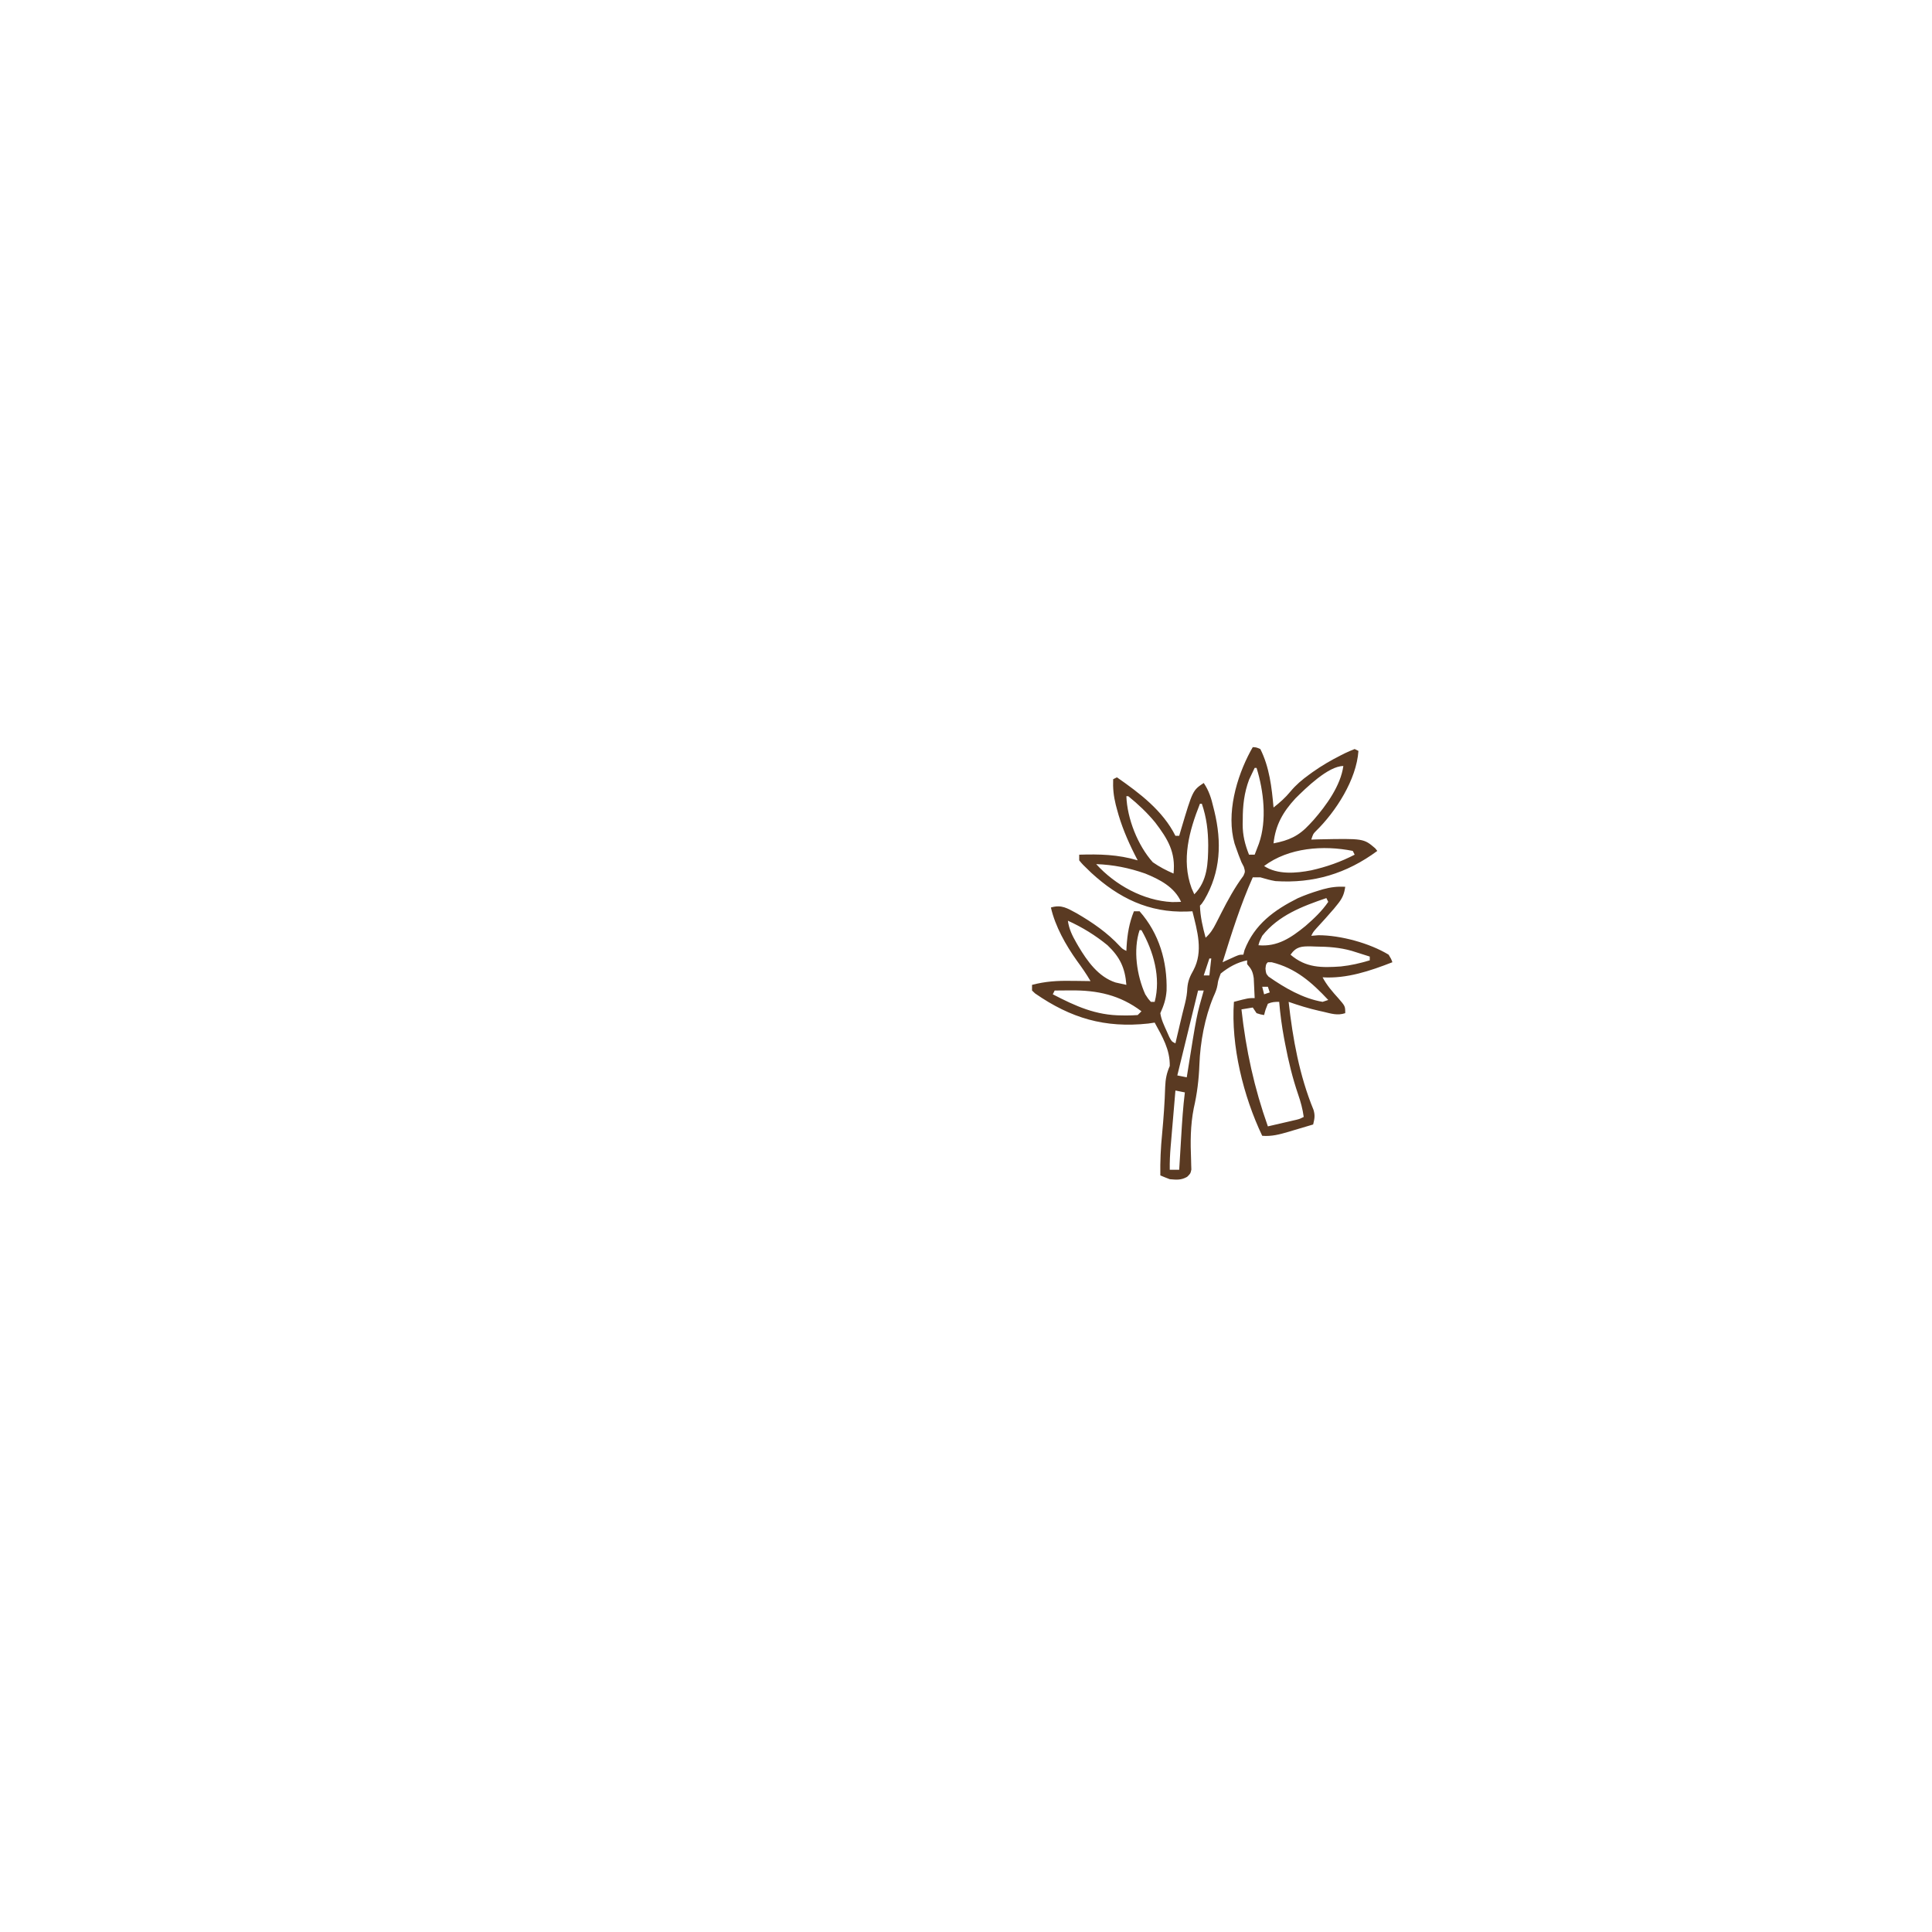
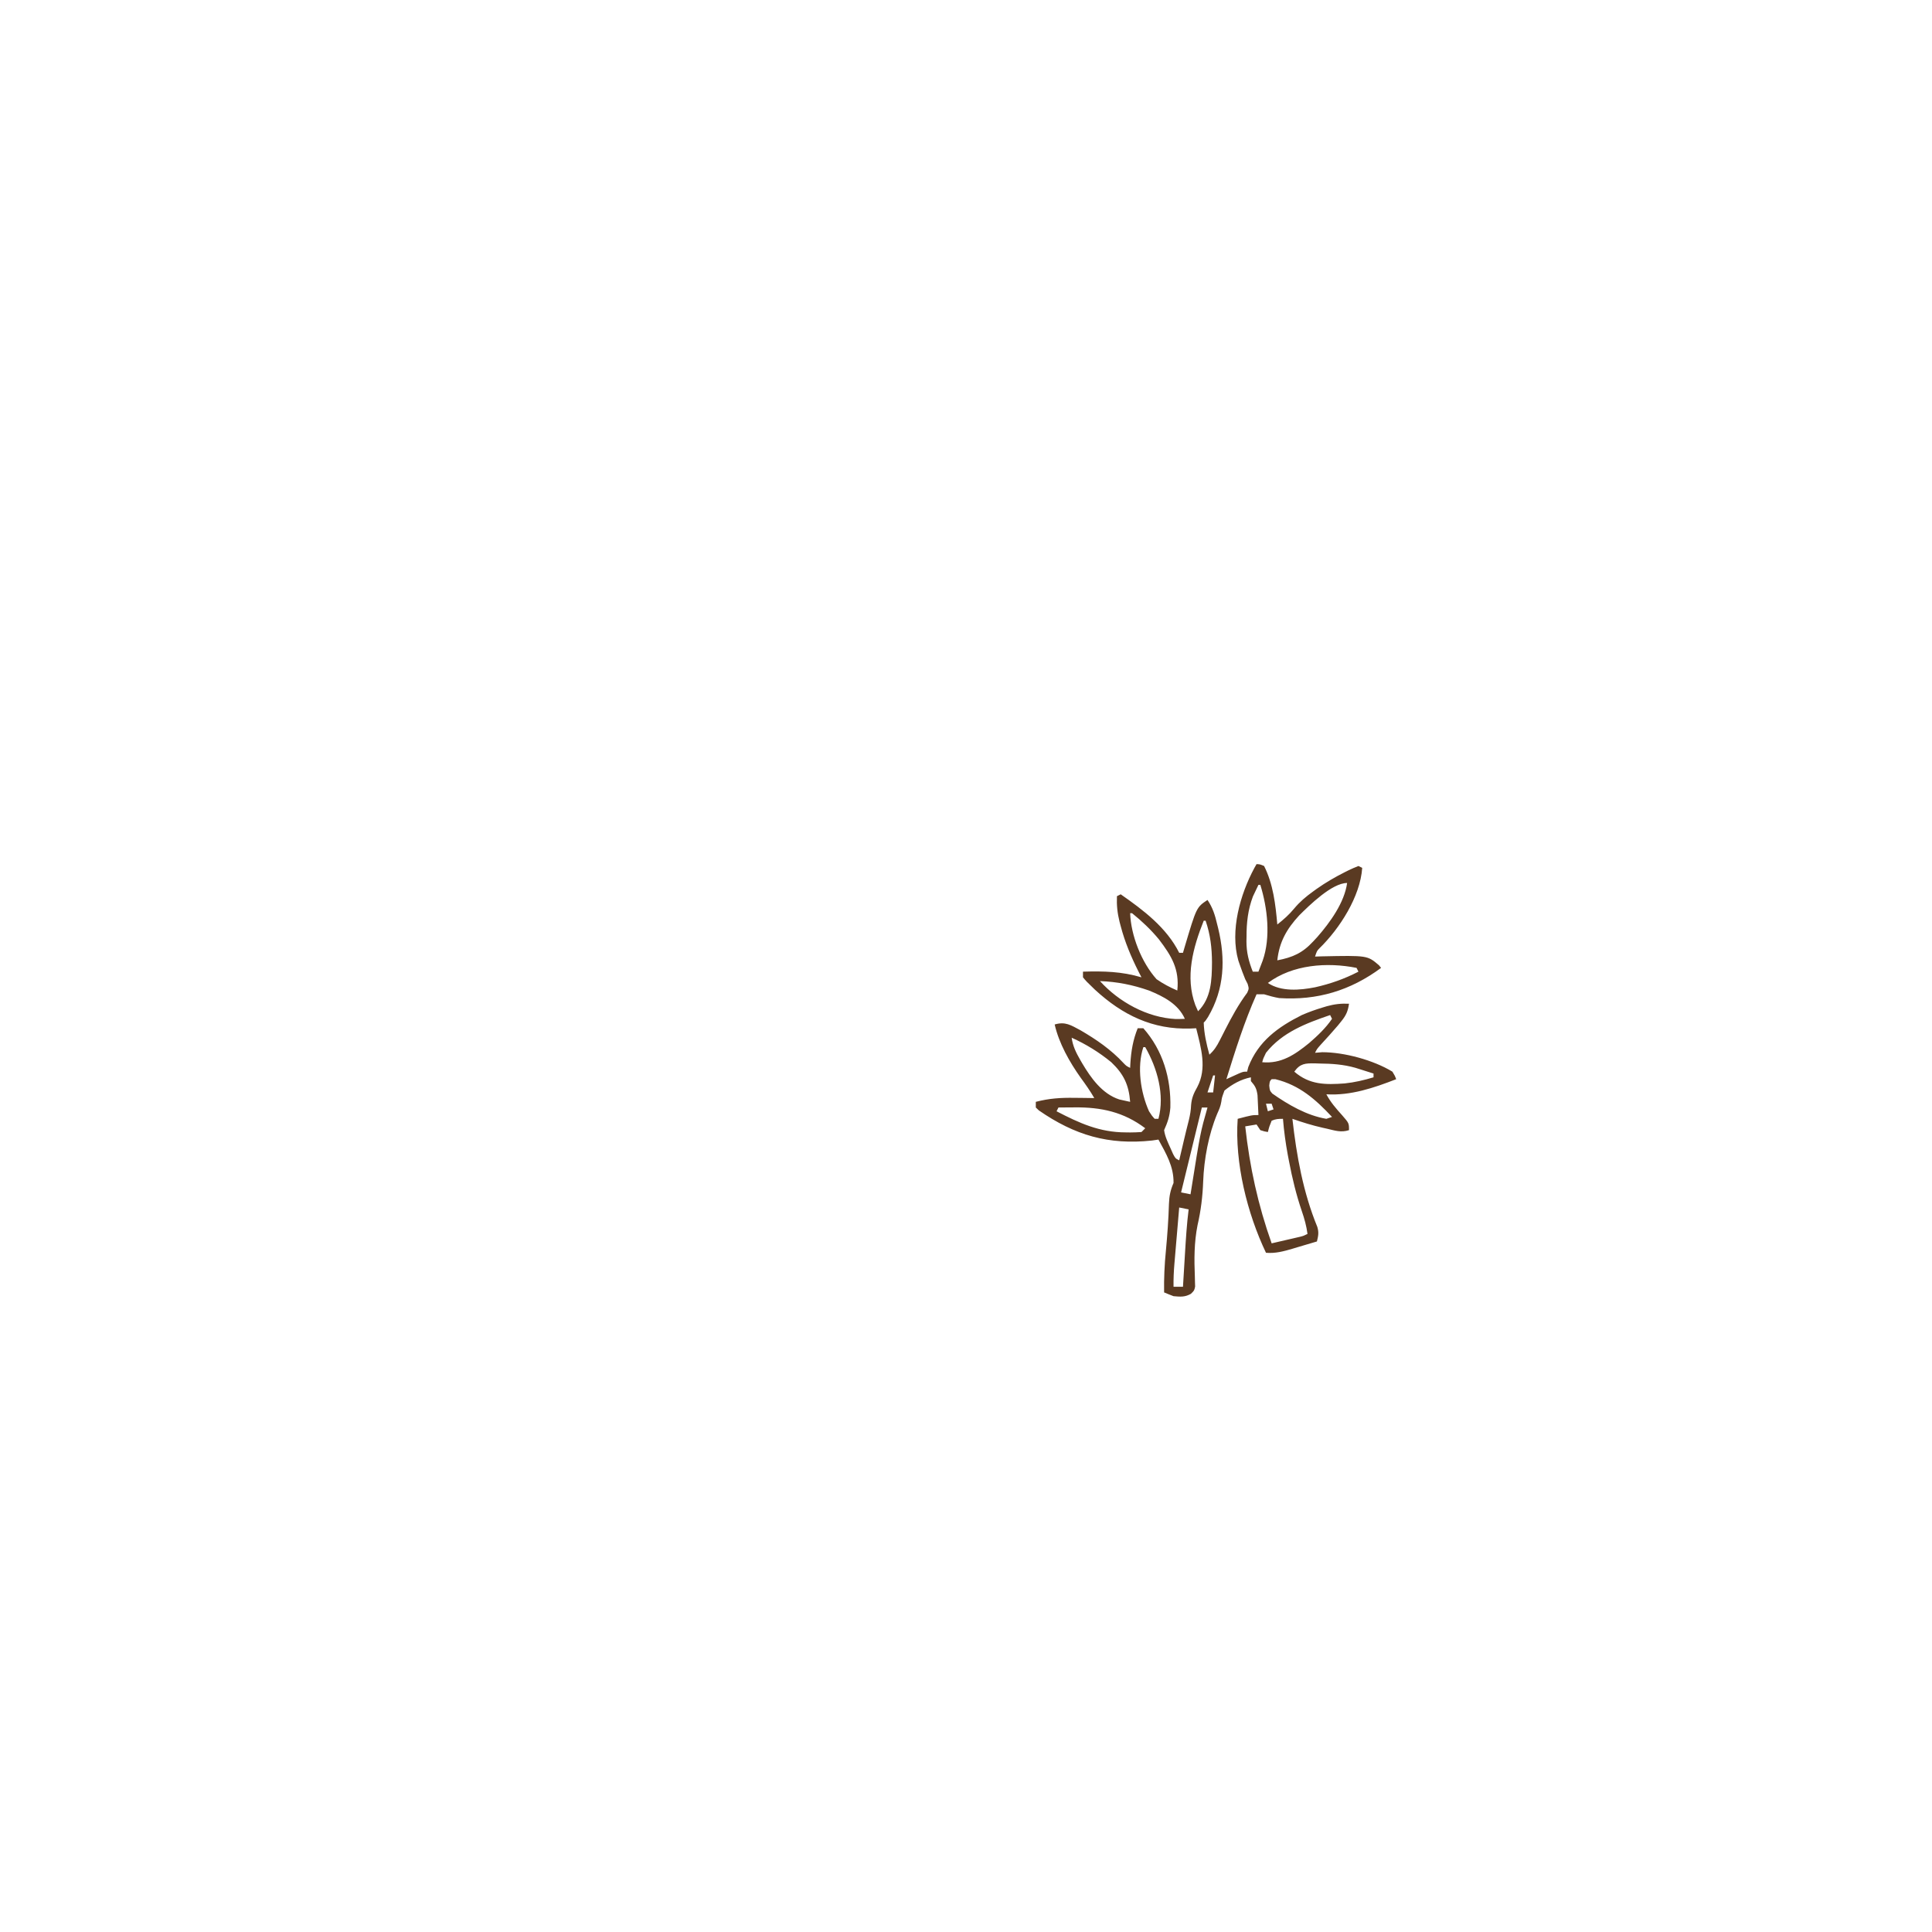
<svg xmlns="http://www.w3.org/2000/svg" viewBox="0 0 1024 1024" width="1024" height="1024">
-   <path fill="#5A3A22" d="M 664 396 C 665.84 396.09 665.84 396.09 668 397 C 672.83 406.61 674.07 417.42 675 428 C 678.34 425.37 681.25 422.82 683.95 419.53 C 686.91 415.98 690.13 413.26 693.88 410.56 C 694.51 410.1 695.15 409.64 695.81 409.16 C 700.6 405.77 705.57 402.89 710.81 400.25 C 711.5 399.9 712.19 399.56 712.9 399.2 C 714.57 398.39 716.28 397.69 718 397 C 718.33 397.17 718.33 397.17 720 398 C 718.96 413.21 708.06 430.19 697.29 440.66 C 696 442 696 442 695 445 C 695.57 444.98 695.57 444.98 698.45 444.89 C 722.76 444.38 722.76 444.38 728.88 449.61 C 729.06 449.84 729.06 449.84 730 451 C 713.77 463.01 696.12 468.34 676 467 C 673.21 466.52 670.71 465.83 668 465 C 666.68 465 665.36 465 664 465 C 657.5 479.62 652.74 494.74 648 510 C 648.63 509.71 649.25 509.42 649.9 509.12 C 650.31 508.94 650.31 508.94 652.38 508 C 652.78 507.81 652.78 507.81 654.84 506.88 C 657 506 657 506 659 506 C 659.1 505.6 659.1 505.6 659.62 503.56 C 664.9 489.89 675.37 482.34 688 476 C 691.61 474.44 695.23 473.13 699 472 C 699.74 471.78 700.48 471.55 701.25 471.32 C 705.24 470.22 708.87 469.79 713 470 C 712.46 473.89 711.47 476.14 709 479.19 C 708.38 479.96 707.76 480.72 707.12 481.52 C 704.1 485.06 700.98 488.51 697.82 491.93 C 696 494 696 494 695 496 C 696.26 495.9 697.52 495.79 698.81 495.69 C 710.53 495.69 725.95 499.89 736 506 C 737.31 508.15 737.31 508.15 738 510 C 726.17 514.61 713.88 518.79 701 518 C 703.25 522.24 706.18 525.59 709.38 529.13 C 713 533.3 713 533.3 713 537 C 708.85 538.38 705.51 537.22 701.38 536.25 C 700.61 536.08 699.84 535.91 699.04 535.73 C 693.57 534.49 688.29 532.86 683 531 C 685.2 550.59 688.68 569.98 696.21 588.29 C 697.1 591.34 696.72 592.96 696 596 C 692.63 597.01 689.25 598.01 685.88 599 C 684.92 599.29 683.97 599.57 682.99 599.87 C 678.22 601.26 674.03 602.41 669 602 C 659.01 581.05 652.37 554.25 654 531 C 661.62 529 661.62 529 665 529 C 664.91 526.75 664.8 524.5 664.69 522.25 C 664.63 521 664.57 519.74 664.51 518.45 C 663.99 514.91 663.29 513.63 661 511 C 661 510.34 661 509.68 661 509 C 655.71 510.07 651.17 512.61 647 516 C 645.62 519.75 645.62 519.75 645.34 521.84 C 644.96 524.27 644.14 526.13 643.12 528.38 C 638.57 539.33 636.15 552.35 635.71 564.17 C 635.41 572.15 634.52 579.58 632.72 587.38 C 630.9 596.53 630.92 605.47 631.3 614.76 C 631.32 615.65 631.34 616.55 631.36 617.46 C 631.38 618.27 631.41 619.07 631.44 619.89 C 631 622 631 622 629.19 623.76 C 626.01 625.56 623.59 625.32 620 625 C 618.32 624.37 616.65 623.71 615 623 C 614.88 615.6 615.21 608.36 615.94 601 C 616.72 592.68 617.32 584.38 617.57 576.03 C 617.73 571.9 618.35 568.77 620 565 C 620.14 556.22 616.09 549.52 612 542 C 610.89 542.16 609.77 542.33 608.62 542.5 C 585.56 544.98 567.63 539.7 548.62 526.54 C 548.09 526.03 547.55 525.52 547 525 C 547 524.01 547 523.02 547 522 C 554 520.16 560.35 519.75 567.56 519.88 C 568.57 519.88 569.58 519.89 570.62 519.9 C 573.08 519.93 575.54 519.96 578 520 C 575.82 516.23 573.38 512.76 570.81 509.25 C 564.89 500.93 559.28 491.01 557 481 C 562.64 479.3 565.69 481.41 570.67 484.06 C 579.07 488.95 586.86 494.29 593.51 501.47 C 595 503 595 503 597 504 C 597.02 503.62 597.02 503.62 597.11 501.69 C 597.54 495.01 598.5 489.22 601 483 C 601.99 483 602.98 483 604 483 C 614.41 494.77 618.72 509.71 618.31 525.05 C 617.95 529.67 616.88 532.82 615 537 C 615.48 540.45 617.02 543.53 618.44 546.69 C 618.65 547.17 618.65 547.17 619.75 549.64 C 621 552 621 552 623 553 C 623.27 551.87 623.53 550.73 623.8 549.56 C 624.16 548.04 624.52 546.52 624.88 545 C 625.05 544.26 625.22 543.51 625.4 542.75 C 626.27 539.06 627.16 535.38 628.11 531.71 C 628.79 528.88 629.2 526.5 629.31 523.62 C 629.64 519.89 630.71 517.44 632.56 514.19 C 637.85 504.23 634.58 493.4 632 483 C 631 483.05 629.99 483.09 628.96 483.14 C 608.91 483.79 593.01 476.03 578.38 462.59 C 573.76 458.15 573.76 458.15 572 456 C 572 455.01 572 454.02 572 453 C 582.85 452.67 592.51 452.89 603 456 C 602.48 454.99 601.96 453.99 601.43 452.95 C 597.49 445.1 594.23 437.38 592 428.88 C 591.9 428.48 591.9 428.48 591.37 426.51 C 590.23 421.89 589.8 417.76 590 413 C 590.66 412.67 591.32 412.34 592 412 C 603.97 420.35 616.3 429.61 623 443 C 623.66 443 624.32 443 625 443 C 625.3 441.96 625.61 440.92 625.92 439.85 C 632.16 418.89 632.16 418.89 638 415 C 640.77 419.06 642.02 423.14 643.12 427.88 C 643.21 428.22 643.21 428.22 643.64 429.94 C 647.61 446.38 647.02 462.13 638.3 476.99 C 637 479 637 479 636 480 C 636.17 485.82 637.47 491.41 639 497 C 641.5 494.74 642.94 492.5 644.45 489.5 C 644.9 488.62 645.36 487.74 645.82 486.83 C 646.29 485.89 646.76 484.96 647.25 484 C 650.8 477.04 654.39 470.44 659.05 464.16 C 660 462 660 462 659.26 459.45 C 658.85 458.64 658.43 457.83 658 457 C 656.92 454.36 655.93 451.7 655 449 C 654.78 448.36 654.56 447.71 654.33 447.05 C 649.86 431.23 655.3 412.07 662.83 398.06 C 663.21 397.38 663.6 396.7 664 396ZM 665 407 C 664.36 408.31 663.74 409.62 663.12 410.94 C 662.78 411.67 662.43 412.4 662.07 413.15 C 659.43 420.18 658.66 427.04 658.69 434.5 C 658.67 435.29 658.66 436.08 658.64 436.89 C 658.63 442.74 659.86 447.57 662 453 C 662.99 453 663.98 453 665 453 C 665.48 451.75 665.96 450.5 666.44 449.25 C 666.7 448.55 666.97 447.86 667.25 447.14 C 671.58 434.84 669.81 419.22 666 407 C 665.67 407 665.34 407 665 407ZM 686.6 423.18 C 680 430.34 676.04 437.25 675 447 C 683.16 445.43 688.36 443.12 694 437 C 694.73 436.22 695.46 435.43 696.21 434.62 C 702.95 426.9 710.57 416.43 712 406 C 704 406 692.02 417.8 686.6 423.18ZM 597 422 C 597.42 433.88 603.03 448.1 611 457 C 614.5 459.43 618.08 461.32 622 463 C 623.19 451.65 618.96 444.7 612.25 435.88 C 607.99 430.73 603.19 426.19 598 422 C 597.67 422 597.34 422 597 422ZM 636 426 C 630.33 440.25 626.03 455.73 631.56 470.75 C 632.04 471.82 632.51 472.89 633 474 C 640.03 466.97 640.3 457.45 640.38 448.06 C 640.34 440.31 639.52 433.38 637 426 C 636.67 426 636.34 426 636 426ZM 670 459 C 677.05 463.7 686.98 462.87 695.02 461.28 C 703.12 459.46 710.6 456.83 718 453 C 717.84 452.67 717.84 452.67 717 451 C 701.39 447.88 683.04 449.22 670 459ZM 581 458 C 591.11 469.12 606.03 477.35 621.17 478.11 C 622.78 478.12 624.39 478.07 626 478 C 622.48 470.13 614.69 466.13 607 463 C 598.39 459.99 590.11 458.33 581 458ZM 703 476 C 690.28 480.36 677.64 485.1 669 496 C 667.56 498.94 667.56 498.94 667 501 C 677.07 501.93 684.28 497.02 691.89 490.83 C 696.36 486.95 700.66 482.91 704 478 C 703.84 477.67 703.84 477.67 703 476ZM 566 488 C 566.6 492.41 568.31 495.88 570.5 499.69 C 570.85 500.3 571.2 500.91 571.57 501.54 C 576.25 509.42 582.18 517.77 591.24 520.73 C 591.92 520.88 592.61 521.03 593.31 521.19 C 594.53 521.46 595.75 521.72 597 522 C 596.31 512.97 593.57 507.25 587 501 C 580.59 495.74 573.55 491.41 566 488ZM 604 493 C 600.5 503.49 602.56 517.1 607 527 C 608.51 529.35 608.51 529.35 610 531 C 610.66 531 611.32 531 612 531 C 615.4 518.23 611.39 504.19 605 493 C 604.67 493 604.34 493 604 493ZM 684 506 C 692.14 513.03 700.48 512.96 710.68 512.24 C 715.92 511.7 720.96 510.52 726 509 C 726 508.34 726 507.68 726 507 C 723.96 506.35 721.92 505.7 719.88 505.06 C 719.31 504.88 719.31 504.88 716.43 503.97 C 710.05 502.16 703.97 501.76 697.38 501.69 C 696.53 501.66 695.68 501.63 694.81 501.6 C 689.82 501.55 687.11 501.65 684 506ZM 642 506 C 643 508 643 508 643 508ZM 641 508 C 640.01 510.97 639.02 513.94 638 517 C 638.99 517 639.98 517 641 517 C 641.33 514.03 641.66 511.06 642 508 C 641.67 508 641.34 508 641 508ZM 672 510 C 671 511 671 511 670.73 513.38 C 671 516 671 516 672.33 517.59 C 680.83 523.55 690.62 529.25 701 531 C 701.99 530.67 702.98 530.34 704 530 C 695.27 520.68 686.77 513.14 674 510 C 673.34 510 672.68 510 672 510ZM 669 523 C 669.33 524.32 669.66 525.64 670 527 C 670.99 526.67 671.98 526.34 673 526 C 672.67 525.01 672.34 524.02 672 523 C 671.01 523 670.02 523 669 523ZM 559 525 C 558.67 525.66 558.34 526.32 558 527 C 570.12 533.29 580.81 538.18 594.69 538.19 C 595.07 538.19 595.07 538.19 597.03 538.22 C 599.02 538.23 601.01 538.12 603 538 C 603.66 537.34 604.32 536.68 605 536 C 593.62 527.38 581.62 524.79 567.56 524.94 C 567.15 524.94 567.15 524.94 565.06 524.95 C 563.04 524.96 561.02 524.98 559 525ZM 635 525 C 631.37 539.85 627.74 554.7 624 570 C 625.65 570.33 627.3 570.66 629 571 C 629.13 570.17 629.26 569.35 629.4 568.5 C 634.22 538.22 634.22 538.22 638 525 C 637.01 525 636.02 525 635 525ZM 672 532 C 670.75 535.06 670.75 535.06 670 538 C 668.12 537.69 668.12 537.69 666 537 C 665.34 536.01 664.68 535.02 664 534 C 662.02 534.33 660.04 534.66 658 535 C 660.37 556.5 664.76 576.62 672 597 C 674.79 596.36 677.58 595.71 680.38 595.06 C 680.77 594.97 680.77 594.97 682.78 594.51 C 683.54 594.33 684.3 594.16 685.09 593.97 C 685.79 593.81 686.49 593.65 687.21 593.48 C 689 593 689 593 691 592 C 690.44 587.8 689.4 584.02 688.03 580.04 C 685.04 571.29 682.92 562.51 681.19 553.44 C 680.98 552.36 680.77 551.28 680.56 550.16 C 679.39 543.79 678.52 537.46 678 531 C 675.64 531 674.18 531.05 672 532ZM 623 578 C 622.57 583.02 622.14 588.03 621.72 593.05 C 621.57 594.76 621.43 596.46 621.28 598.17 C 621.07 600.62 620.86 603.08 620.66 605.54 C 620.59 606.3 620.53 607.05 620.46 607.83 C 620.12 611.9 619.93 615.92 620 620 C 621.65 620 623.3 620 625 620 C 625.06 619.08 625.11 618.16 625.17 617.21 C 625.38 613.74 625.59 610.28 625.8 606.82 C 625.89 605.33 625.98 603.84 626.07 602.35 C 626.54 594.54 627.03 586.76 628 579 C 626.35 578.67 624.7 578.34 623 578Z" />
+   <path fill="#5A3A22" d="M 666 458 C 667.84 458.09 667.84 458.09 670 459 C 674.83 468.61 676.07 479.42 677 490 C 680.34 487.37 683.25 484.82 685.95 481.53 C 688.91 477.98 692.13 475.26 695.88 472.56 C 696.51 472.1 697.15 471.64 697.81 471.16 C 702.6 467.77 707.57 464.89 712.81 462.25 C 713.5 461.9 714.19 461.56 714.9 461.2 C 716.57 460.39 718.28 459.69 720 459 C 720.33 459.17 720.33 459.17 722 460 C 720.96 475.21 710.06 492.19 699.29 502.66 C 698 504 698 504 697 507 C 697.57 506.98 697.57 506.98 700.45 506.89 C 724.76 506.38 724.76 506.38 730.88 511.61 C 731.06 511.84 731.06 511.84 732 513 C 715.77 525.01 698.12 530.34 678 529 C 675.21 528.52 672.71 527.83 670 527 C 668.68 527 667.36 527 666 527 C 659.5 541.62 654.74 556.74 650 572 C 650.63 571.71 651.25 571.42 651.9 571.12 C 652.31 570.94 652.31 570.94 654.38 570 C 654.78 569.81 654.78 569.81 656.84 568.88 C 659 568 659 568 661 568 C 661.1 567.6 661.1 567.6 661.62 565.56 C 666.9 551.89 677.37 544.34 690 538 C 693.61 536.44 697.23 535.13 701 534 C 701.74 533.78 702.48 533.55 703.25 533.32 C 707.24 532.22 710.87 531.79 715 532 C 714.46 535.89 713.47 538.14 711 541.19 C 710.38 541.96 709.76 542.72 709.12 543.52 C 706.1 547.06 702.98 550.51 699.82 553.93 C 698 556 698 556 697 558 C 698.26 557.9 699.52 557.79 700.81 557.69 C 712.53 557.69 727.95 561.89 738 568 C 739.31 570.15 739.31 570.15 740 572 C 728.17 576.61 715.88 580.79 703 580 C 705.25 584.24 708.18 587.59 711.38 591.13 C 715 595.3 715 595.3 715 599 C 710.85 600.38 707.51 599.22 703.38 598.25 C 702.61 598.08 701.84 597.91 701.04 597.73 C 695.57 596.49 690.29 594.86 685 593 C 687.2 612.59 690.68 631.98 698.21 650.29 C 699.1 653.34 698.72 654.96 698 658 C 694.63 659.01 691.25 660.01 687.88 661 C 686.92 661.29 685.97 661.57 684.99 661.87 C 680.22 663.26 676.03 664.41 671 664 C 661.01 643.05 654.37 616.25 656 593 C 663.62 591 663.62 591 667 591 C 666.91 588.75 666.8 586.5 666.69 584.25 C 666.63 583 666.57 581.74 666.51 580.45 C 665.99 576.91 665.29 575.63 663 573 C 663 572.34 663 571.68 663 571 C 657.71 572.07 653.17 574.61 649 578 C 647.62 581.75 647.62 581.75 647.34 583.84 C 646.96 586.27 646.14 588.13 645.12 590.38 C 640.57 601.33 638.15 614.35 637.71 626.17 C 637.41 634.15 636.52 641.58 634.72 649.38 C 632.9 658.53 632.92 667.47 633.3 676.76 C 633.32 677.65 633.34 678.55 633.36 679.46 C 633.38 680.27 633.41 681.07 633.44 681.89 C 633 684 633 684 631.19 685.76 C 628.01 687.56 625.59 687.32 622 687 C 620.32 686.37 618.65 685.71 617 685 C 616.88 677.6 617.21 670.36 617.94 663 C 618.72 654.68 619.32 646.38 619.57 638.03 C 619.73 633.9 620.35 630.77 622 627 C 622.14 618.22 618.09 611.52 614 604 C 612.89 604.16 611.77 604.33 610.62 604.5 C 587.56 606.98 569.63 601.7 550.62 588.54 C 550.09 588.03 549.55 587.52 549 587 C 549 586.01 549 585.02 549 584 C 556 582.16 562.35 581.75 569.56 581.88 C 570.57 581.88 571.58 581.89 572.62 581.9 C 575.08 581.93 577.54 581.96 580 582 C 577.82 578.23 575.38 574.76 572.81 571.25 C 566.89 562.93 561.28 553.01 559 543 C 564.64 541.3 567.69 543.41 572.67 546.06 C 581.07 550.95 588.86 556.29 595.51 563.47 C 597 565 597 565 599 566 C 599.02 565.62 599.02 565.62 599.11 563.69 C 599.54 557.01 600.5 551.22 603 545 C 603.99 545 604.98 545 606 545 C 616.41 556.77 620.72 571.71 620.31 587.05 C 619.95 591.67 618.88 594.82 617 599 C 617.48 602.45 619.02 605.53 620.44 608.69 C 620.65 609.17 620.65 609.17 621.75 611.64 C 623 614 623 614 625 615 C 625.27 613.87 625.53 612.73 625.8 611.56 C 626.16 610.04 626.52 608.52 626.88 607 C 627.05 606.26 627.22 605.51 627.4 604.75 C 628.27 601.06 629.16 597.38 630.11 593.71 C 630.79 590.88 631.2 588.5 631.31 585.62 C 631.64 581.89 632.71 579.44 634.56 576.19 C 639.85 566.23 636.58 555.4 634 545 C 633 545.05 631.99 545.09 630.96 545.14 C 610.91 545.79 595.01 538.03 580.38 524.59 C 575.76 520.15 575.76 520.15 574 518 C 574 517.01 574 516.02 574 515 C 584.85 514.67 594.51 514.89 605 518 C 604.48 516.99 603.96 515.99 603.43 514.95 C 599.49 507.1 596.23 499.38 594 490.88 C 593.9 490.48 593.9 490.48 593.37 488.51 C 592.23 483.89 591.8 479.76 592 475 C 592.66 474.67 593.32 474.34 594 474 C 605.97 482.35 618.3 491.61 625 505 C 625.66 505 626.32 505 627 505 C 627.3 503.96 627.61 502.92 627.92 501.85 C 634.16 480.89 634.16 480.89 640 477 C 642.77 481.06 644.02 485.14 645.12 489.88 C 645.21 490.22 645.21 490.22 645.64 491.94 C 649.61 508.38 649.02 524.13 640.3 538.99 C 639 541 639 541 638 542 C 638.17 547.82 639.47 553.41 641 559 C 643.5 556.74 644.94 554.5 646.45 551.5 C 646.9 550.62 647.36 549.74 647.82 548.83 C 648.29 547.89 648.76 546.96 649.25 546 C 652.8 539.04 656.39 532.44 661.05 526.16 C 662 524 662 524 661.26 521.45 C 660.85 520.64 660.43 519.83 660 519 C 658.92 516.36 657.93 513.7 657 511 C 656.78 510.36 656.56 509.71 656.33 509.05 C 651.86 493.23 657.3 474.07 664.83 460.06 C 665.21 459.38 665.6 458.7 666 458ZM 667 469 C 666.36 470.31 665.74 471.62 665.12 472.94 C 664.78 473.67 664.43 474.4 664.07 475.15 C 661.43 482.18 660.66 489.04 660.69 496.5 C 660.67 497.29 660.66 498.08 660.64 498.89 C 660.63 504.74 661.86 509.57 664 515 C 664.99 515 665.98 515 667 515 C 667.48 513.75 667.96 512.5 668.44 511.25 C 668.7 510.55 668.97 509.86 669.25 509.14 C 673.58 496.84 671.81 481.22 668 469 C 667.67 469 667.34 469 667 469ZM 688.6 485.18 C 682 492.34 678.04 499.25 677 509 C 685.16 507.43 690.36 505.12 696 499 C 696.73 498.22 697.46 497.43 698.21 496.62 C 704.95 488.9 712.57 478.43 714 468 C 706 468 694.02 479.8 688.6 485.18ZM 599 484 C 599.42 495.88 605.03 510.1 613 519 C 616.5 521.43 620.08 523.32 624 525 C 625.19 513.65 620.96 506.7 614.25 497.88 C 609.99 492.73 605.19 488.19 600 484 C 599.67 484 599.34 484 599 484ZM 638 488 C 632.33 502.25 628.03 517.73 633.56 532.75 C 634.04 533.82 634.51 534.89 635 536 C 642.03 528.97 642.3 519.45 642.38 510.06 C 642.34 502.31 641.52 495.38 639 488 C 638.67 488 638.34 488 638 488ZM 672 521 C 679.05 525.7 688.98 524.87 697.02 523.28 C 705.12 521.46 712.6 518.83 720 515 C 719.84 514.67 719.84 514.67 719 513 C 703.39 509.88 685.04 511.22 672 521ZM 583 520 C 593.11 531.12 608.03 539.35 623.17 540.11 C 624.78 540.12 626.39 540.07 628 540 C 624.48 532.13 616.69 528.13 609 525 C 600.39 521.99 592.11 520.33 583 520ZM 705 538 C 692.28 542.36 679.64 547.1 671 558 C 669.56 560.94 669.56 560.94 669 563 C 679.07 563.93 686.28 559.02 693.89 552.83 C 698.36 548.95 702.66 544.91 706 540 C 705.84 539.67 705.84 539.67 705 538ZM 568 550 C 568.6 554.41 570.31 557.88 572.5 561.69 C 572.85 562.3 573.2 562.91 573.57 563.54 C 578.25 571.42 584.18 579.77 593.24 582.73 C 593.92 582.88 594.61 583.03 595.31 583.19 C 596.53 583.46 597.75 583.72 599 584 C 598.31 574.97 595.57 569.25 589 563 C 582.59 557.74 575.55 553.41 568 550ZM 606 555 C 602.5 565.49 604.56 579.1 609 589 C 610.51 591.35 610.51 591.35 612 593 C 612.66 593 613.32 593 614 593 C 617.4 580.23 613.39 566.19 607 555 C 606.67 555 606.34 555 606 555ZM 686 568 C 694.14 575.03 702.48 574.96 712.68 574.24 C 717.92 573.7 722.96 572.52 728 571 C 728 570.34 728 569.68 728 569 C 725.96 568.35 723.92 567.7 721.88 567.06 C 721.31 566.88 721.31 566.88 718.43 565.97 C 712.05 564.16 705.97 563.76 699.38 563.69 C 698.53 563.66 697.68 563.63 696.81 563.6 C 691.82 563.55 689.11 563.65 686 568ZM 644 568 C 645 570 645 570 645 570ZM 643 570 C 642.01 572.97 641.02 575.94 640 579 C 640.99 579 641.98 579 643 579 C 643.33 576.03 643.66 573.06 644 570 C 643.67 570 643.34 570 643 570ZM 674 572 C 673 573 673 573 672.73 575.38 C 673 578 673 578 674.33 579.59 C 682.83 585.55 692.62 591.25 703 593 C 703.99 592.67 704.98 592.34 706 592 C 697.27 582.68 688.77 575.14 676 572 C 675.34 572 674.68 572 674 572ZM 671 585 C 671.33 586.32 671.66 587.64 672 589 C 672.99 588.67 673.98 588.34 675 588 C 674.67 587.01 674.34 586.02 674 585 C 673.01 585 672.02 585 671 585ZM 561 587 C 560.67 587.66 560.34 588.32 560 589 C 572.12 595.29 582.81 600.18 596.69 600.19 C 597.07 600.19 597.07 600.19 599.03 600.22 C 601.02 600.23 603.01 600.12 605 600 C 605.66 599.34 606.32 598.68 607 598 C 595.62 589.38 583.62 586.79 569.56 586.94 C 569.15 586.94 569.15 586.94 567.06 586.95 C 565.04 586.96 563.02 586.98 561 587ZM 637 587 C 633.37 601.85 629.74 616.7 626 632 C 627.65 632.33 629.3 632.66 631 633 C 631.13 632.17 631.26 631.35 631.4 630.5 C 636.22 600.22 636.22 600.22 640 587 C 639.01 587 638.02 587 637 587ZM 674 594 C 672.75 597.06 672.75 597.06 672 600 C 670.12 599.69 670.12 599.69 668 599 C 667.34 598.01 666.68 597.02 666 596 C 664.02 596.33 662.04 596.66 660 597 C 662.37 618.5 666.76 638.62 674 659 C 676.79 658.36 679.58 657.71 682.38 657.06 C 682.77 656.97 682.77 656.97 684.78 656.51 C 685.54 656.33 686.3 656.16 687.09 655.97 C 687.79 655.81 688.49 655.65 689.21 655.48 C 691 655 691 655 693 654 C 692.44 649.8 691.4 646.02 690.03 642.04 C 687.04 633.29 684.92 624.51 683.19 615.44 C 682.98 614.36 682.77 613.28 682.56 612.16 C 681.39 605.79 680.52 599.46 680 593 C 677.64 593 676.18 593.05 674 594ZM 625 640 C 624.57 645.02 624.14 650.03 623.72 655.05 C 623.57 656.76 623.43 658.46 623.28 660.17 C 623.07 662.62 622.86 665.08 622.66 667.54 C 622.59 668.3 622.53 669.05 622.46 669.83 C 622.12 673.9 621.93 677.92 622 682 C 623.65 682 625.3 682 627 682 C 627.06 681.08 627.11 680.16 627.17 679.21 C 627.38 675.74 627.59 672.28 627.8 668.82 C 627.89 667.33 627.98 665.84 628.07 664.35 C 628.54 656.54 629.03 648.76 630 641 C 628.35 640.67 626.7 640.34 625 640Z" />
</svg>
